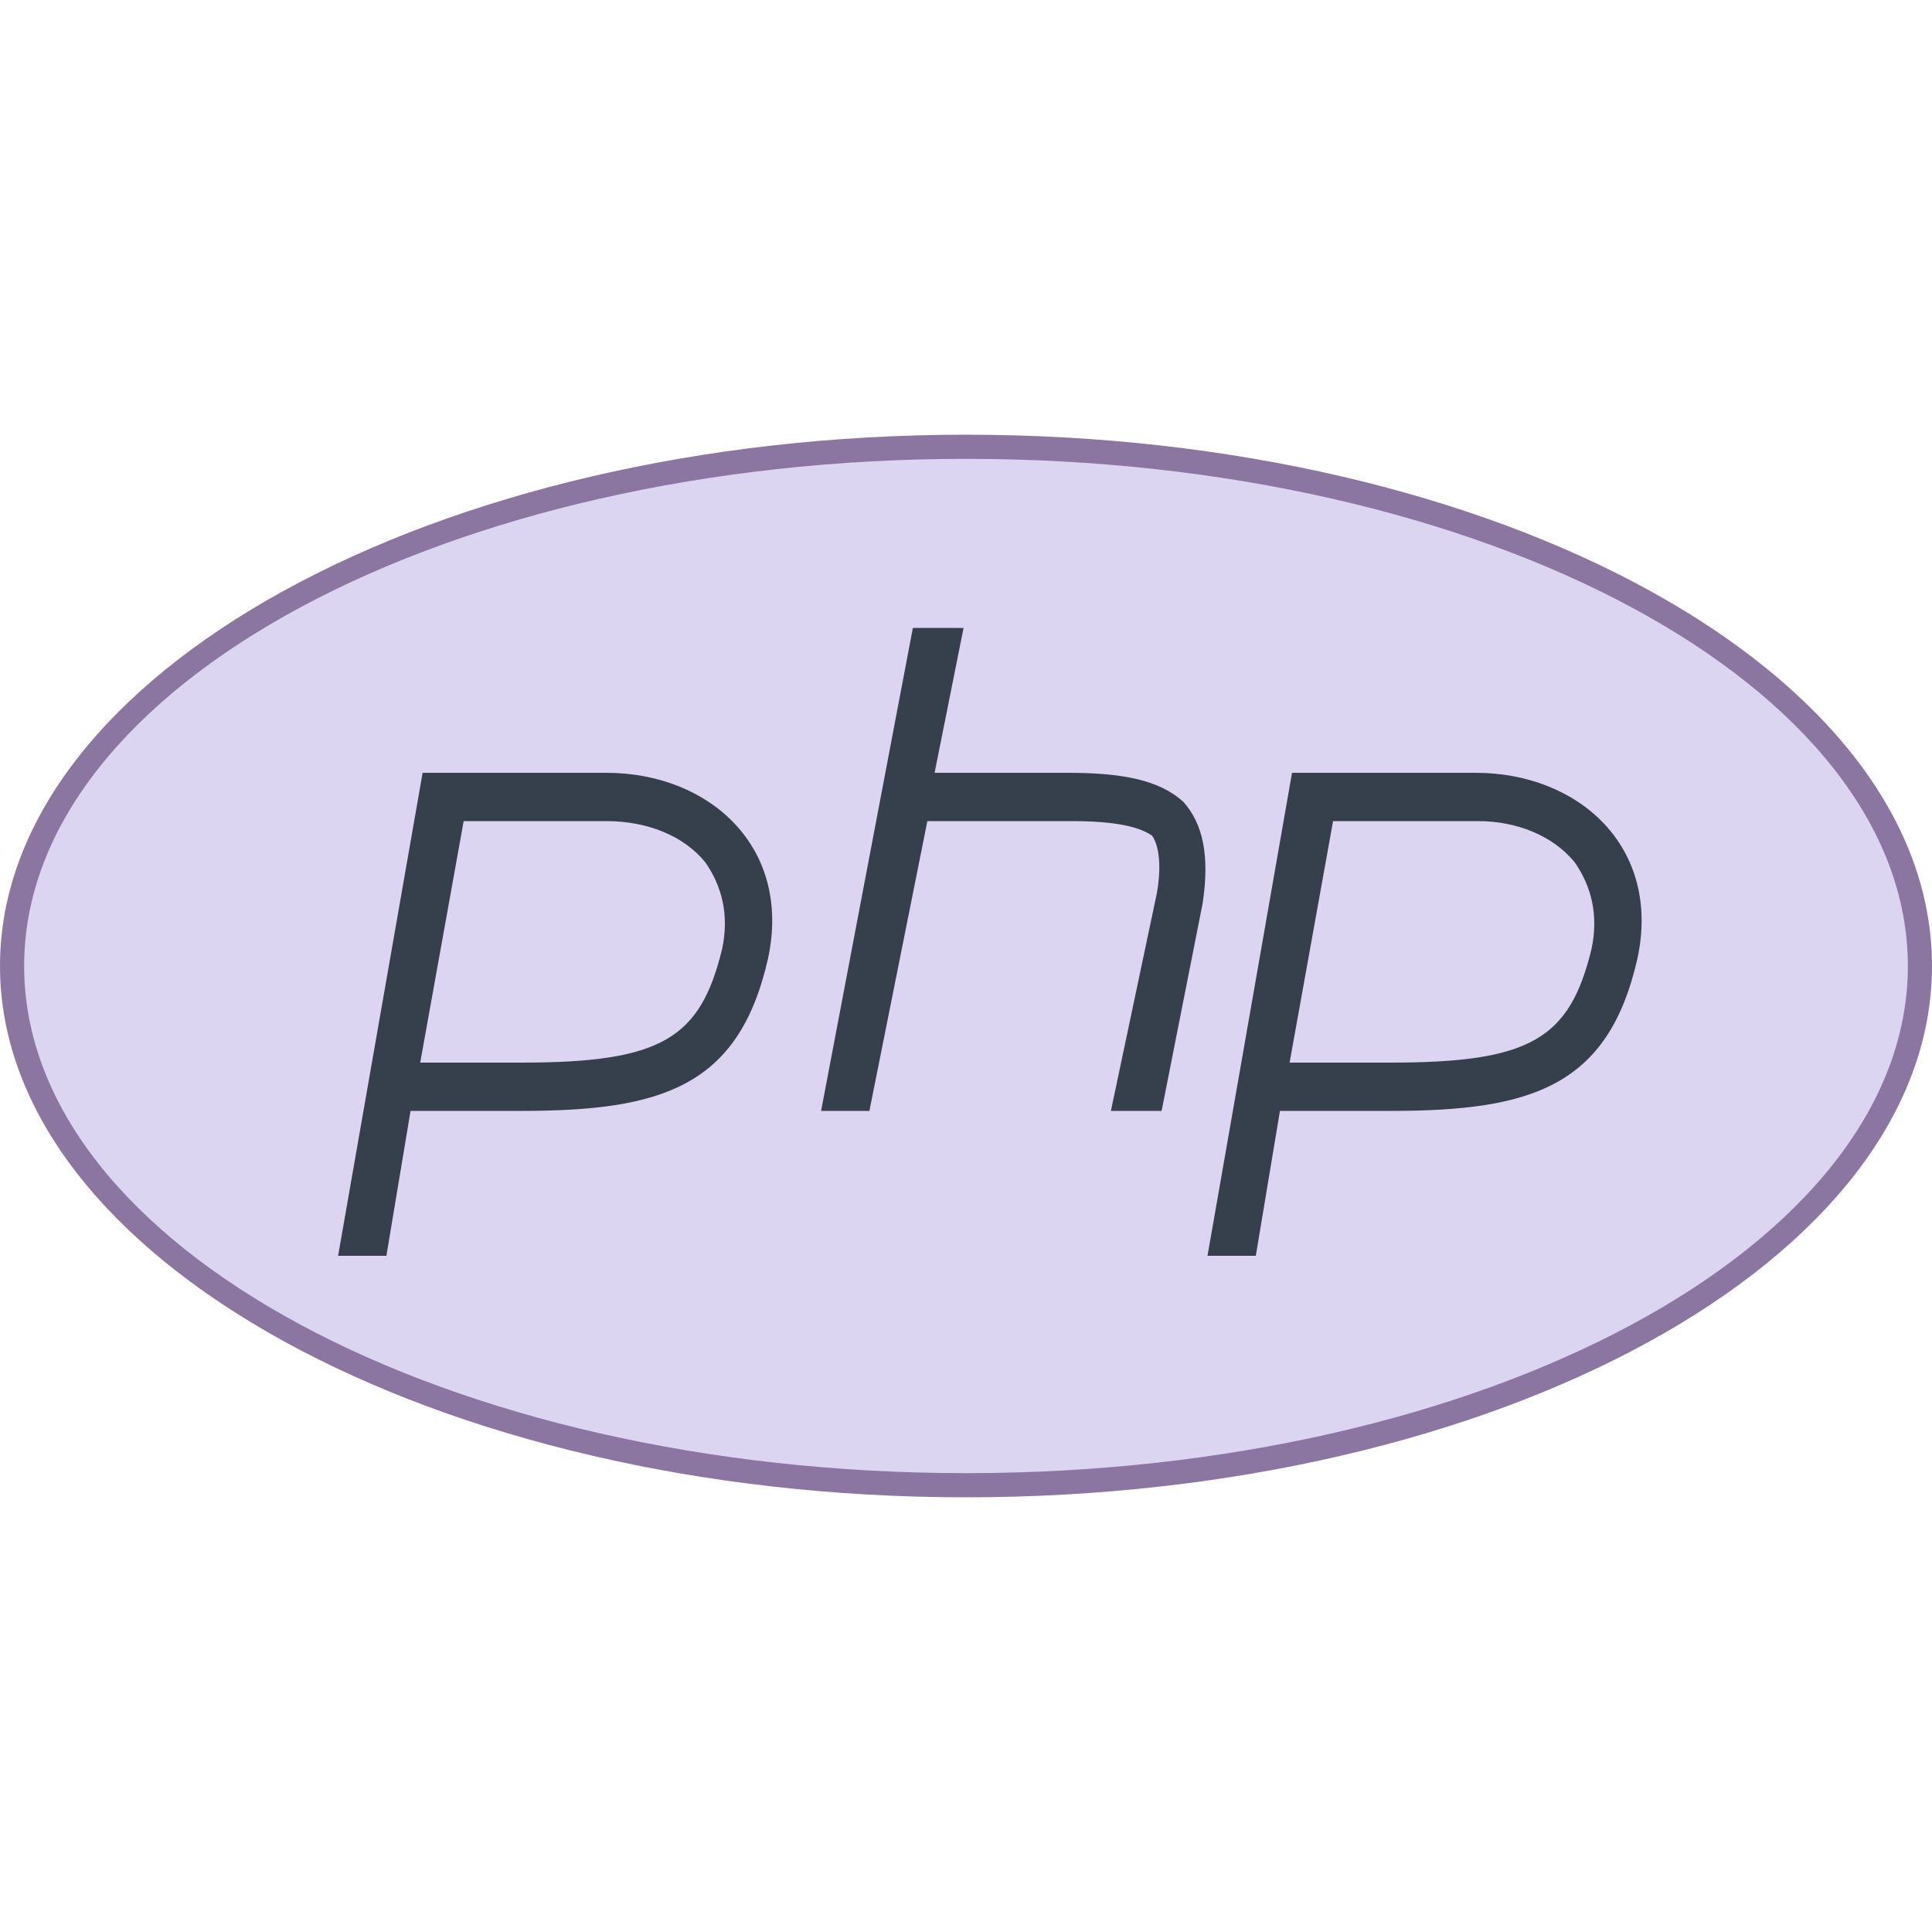
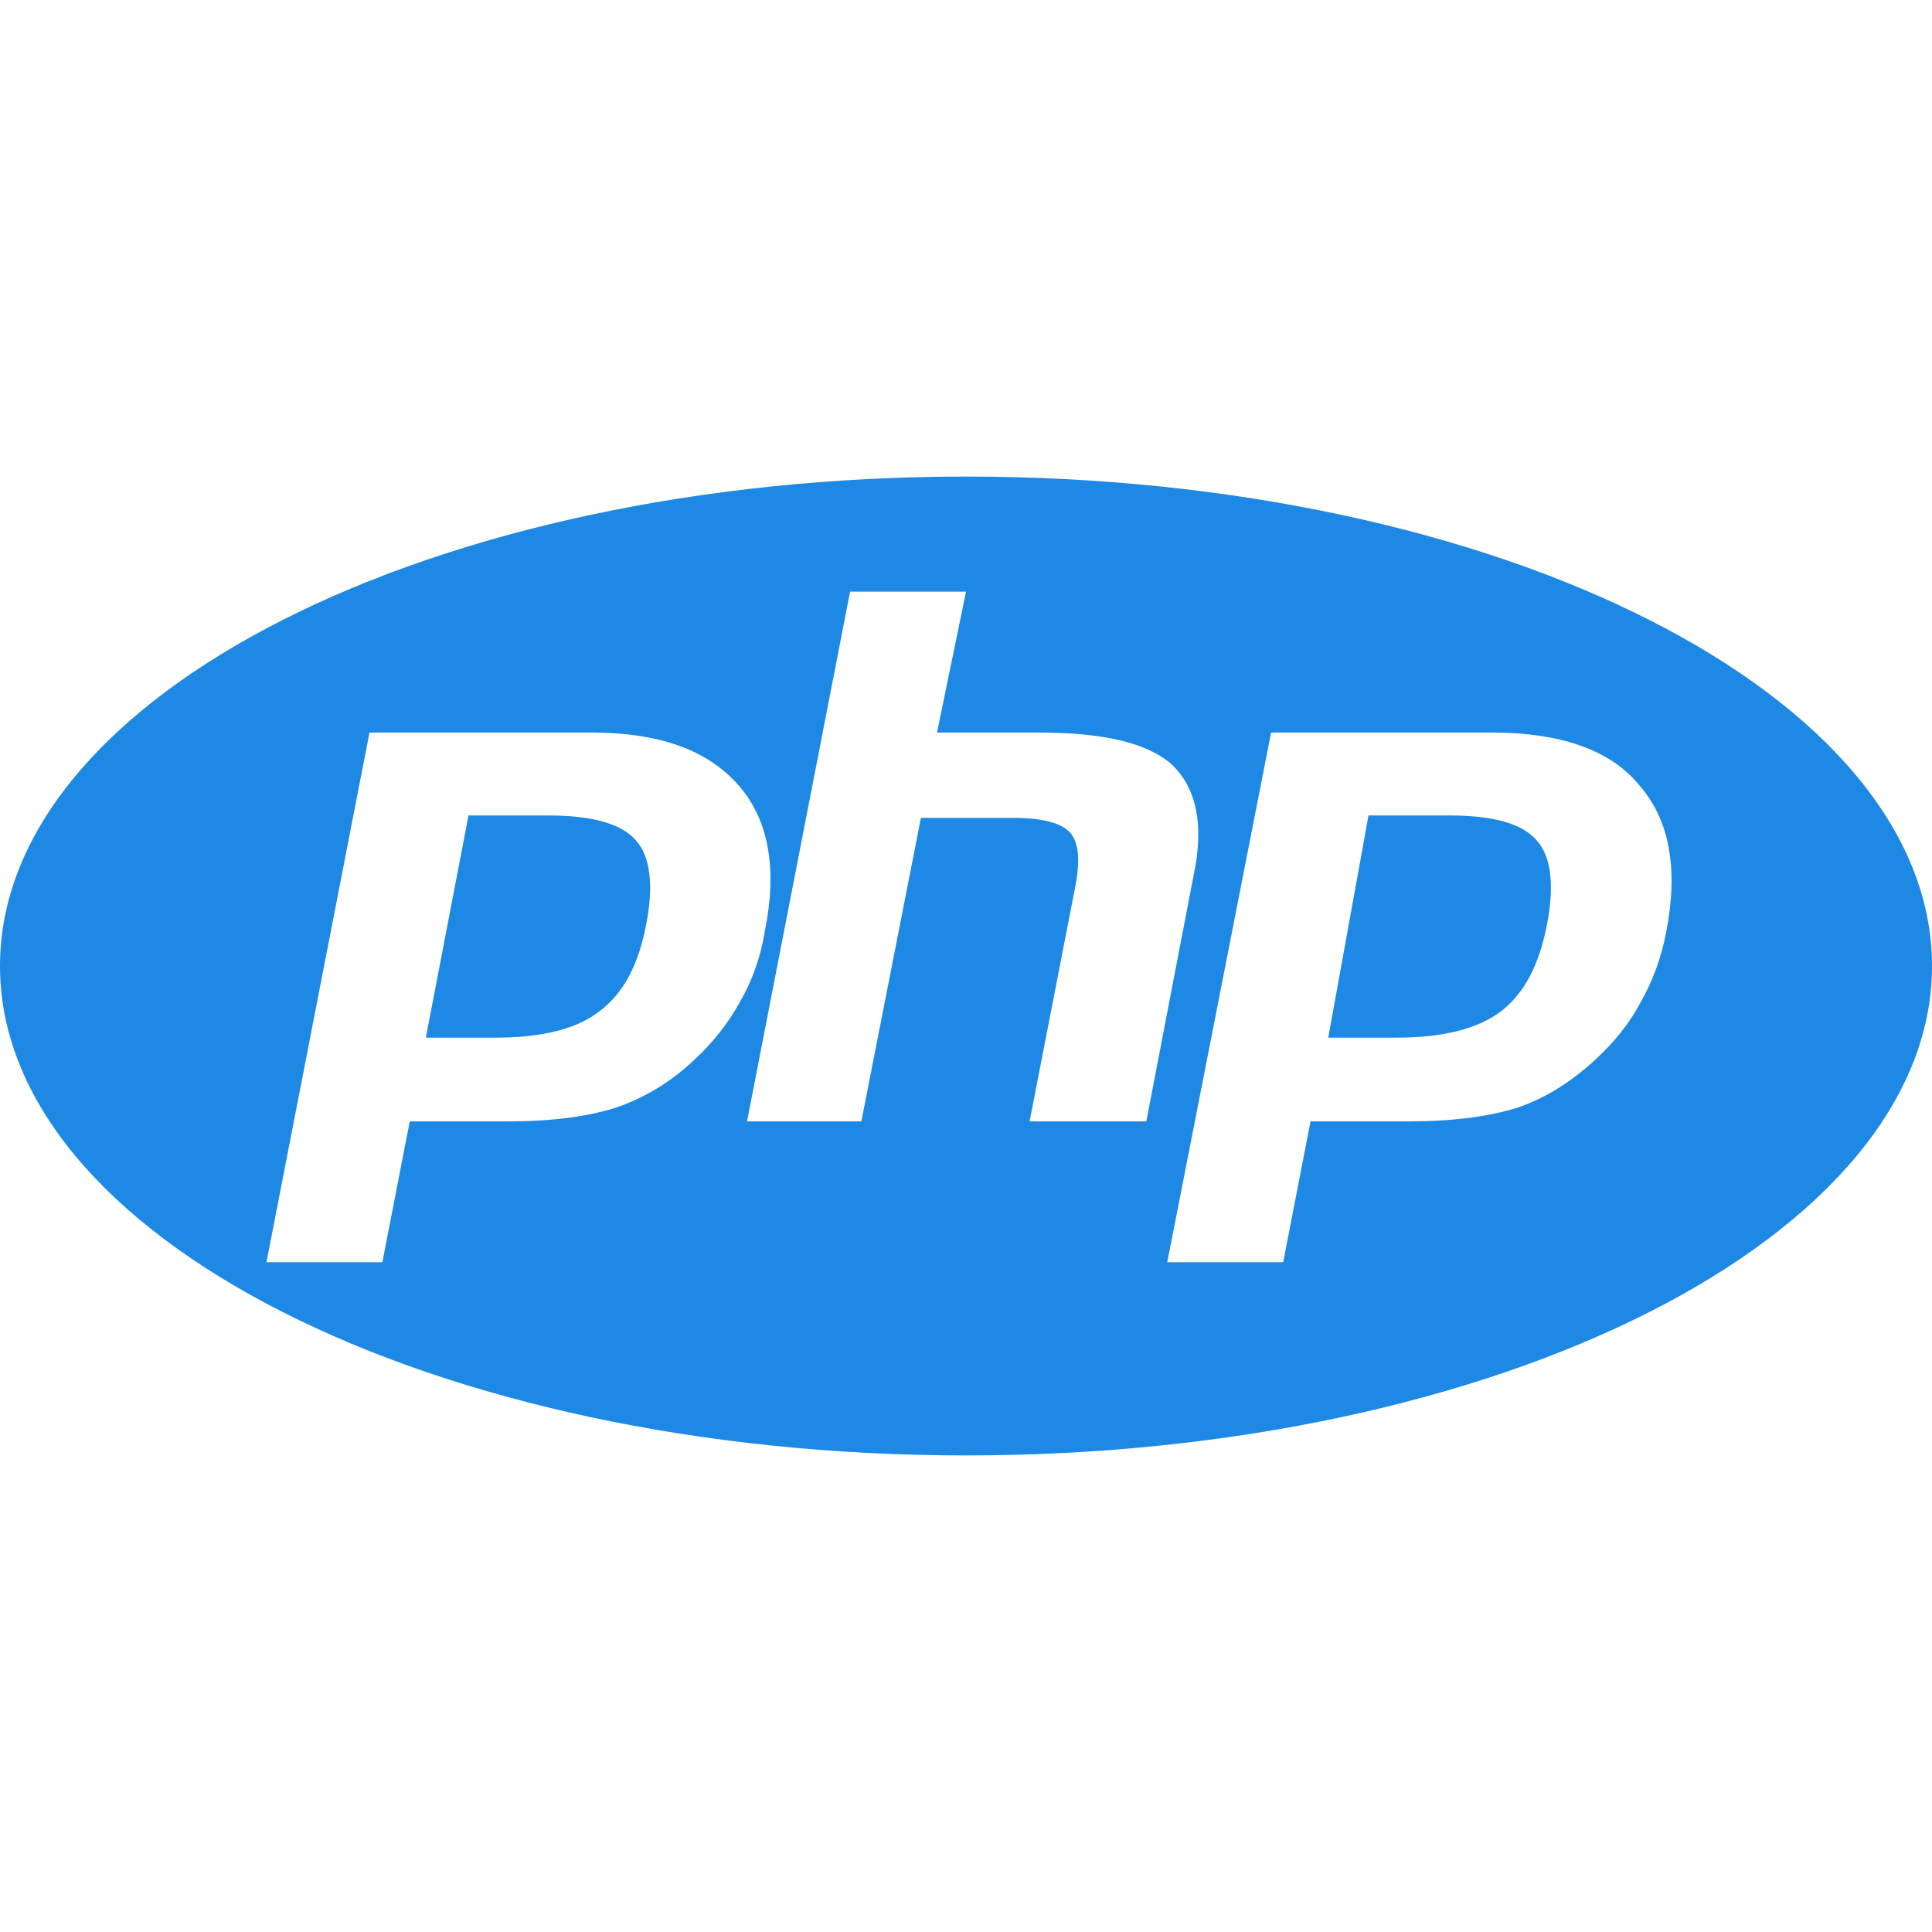
- <svg xmlns="http://www.w3.org/2000/svg" viewBox="0 0 80 80">
-   <path fill="#dcd5f2" d="M40 61.5C18.2 61.5.5 51.9.5 40S18.2 18.5 40 18.5 79.5 28.1 79.5 40 61.8 61.5 40 61.5z" />
-   <path fill="#8b75a1" d="M40 19c21.5 0 39 9.4 39 21S61.5 61 40 61 1 51.6 1 40s17.5-21 39-21m0-1C18 18 0 27.9 0 40s18 22 40 22 40-9.8 40-22-18-22-40-22z" />
-   <path fill="#36404d" d="M25.1 34c1.7 0 3.2.6 4.1 1.7.7 1 1 2.2.7 3.6C29 43 27.4 44 21.6 44h-4.2l1.8-10h6m0-2h-7.7L14 52h2l1-6h4.6c5.8 0 9-1 10.2-6.3 1-4.6-2.4-7.7-6.7-7.7zm36 2c1.6 0 3.1.6 4 1.7.7 1 1 2.2.7 3.6C65 43 63.4 44 57.6 44h-4.2l1.8-10h6m0-2h-7.7L50 52h2l1-6h4.6c5.8 0 9-1 10.2-6.3 1-4.6-2.4-7.7-6.7-7.7zM49 33.2c-1-.9-2.5-1.2-4.8-1.2h-5.5l1.2-6h-2.1L34 46h2l2.4-12h6c2.3 0 3 .4 3.3.6.3.4.4 1.3.2 2.4L46 46h2.1l1.7-8.6c.3-2 0-3.3-.8-4.2z" />
+ <svg xmlns="http://www.w3.org/2000/svg" viewBox="0 0 24 24">
+   <path fill="#1e88e5" d="M12 18.08c-6.63 0-12-2.72-12-6.08s5.37-6.08 12-6.08S24 8.64 24 12s-5.37 6.08-12 6.08m-5.19-7.95c.54 0 .91.1 1.09.31.18.2.22.56.13 1.03-.1.53-.29.87-.58 1.09q-.42.33-1.29.33h-.87l.53-2.76zm-3.5 5.55h1.44l.34-1.75h1.23c.54 0 .98-.06 1.33-.17.35-.12.67-.31.96-.58.24-.22.43-.46.58-.73.15-.26.26-.56.31-.88.16-.78.05-1.39-.33-1.82-.39-.44-.99-.65-1.82-.65H4.59zm7.25-8.33-1.28 6.58h1.42l.74-3.77h1.14c.36 0 .6.06.71.18s.13.34.07.66l-.57 2.93h1.45l.59-3.07c.13-.62.03-1.07-.27-1.36-.3-.27-.85-.4-1.65-.4h-1.27L12 7.35zM18 10.13c.55 0 .91.1 1.09.31.18.2.22.56.13 1.03-.1.53-.29.87-.57 1.09-.29.22-.72.33-1.3.33h-.85l.5-2.76zm-3.5 5.55h1.44l.34-1.75h1.22c.55 0 1-.06 1.35-.17.35-.12.65-.31.95-.58.24-.22.44-.46.58-.73.15-.26.26-.56.32-.88.15-.78.04-1.39-.34-1.82-.36-.44-.99-.65-1.82-.65h-2.75z" />
</svg>
